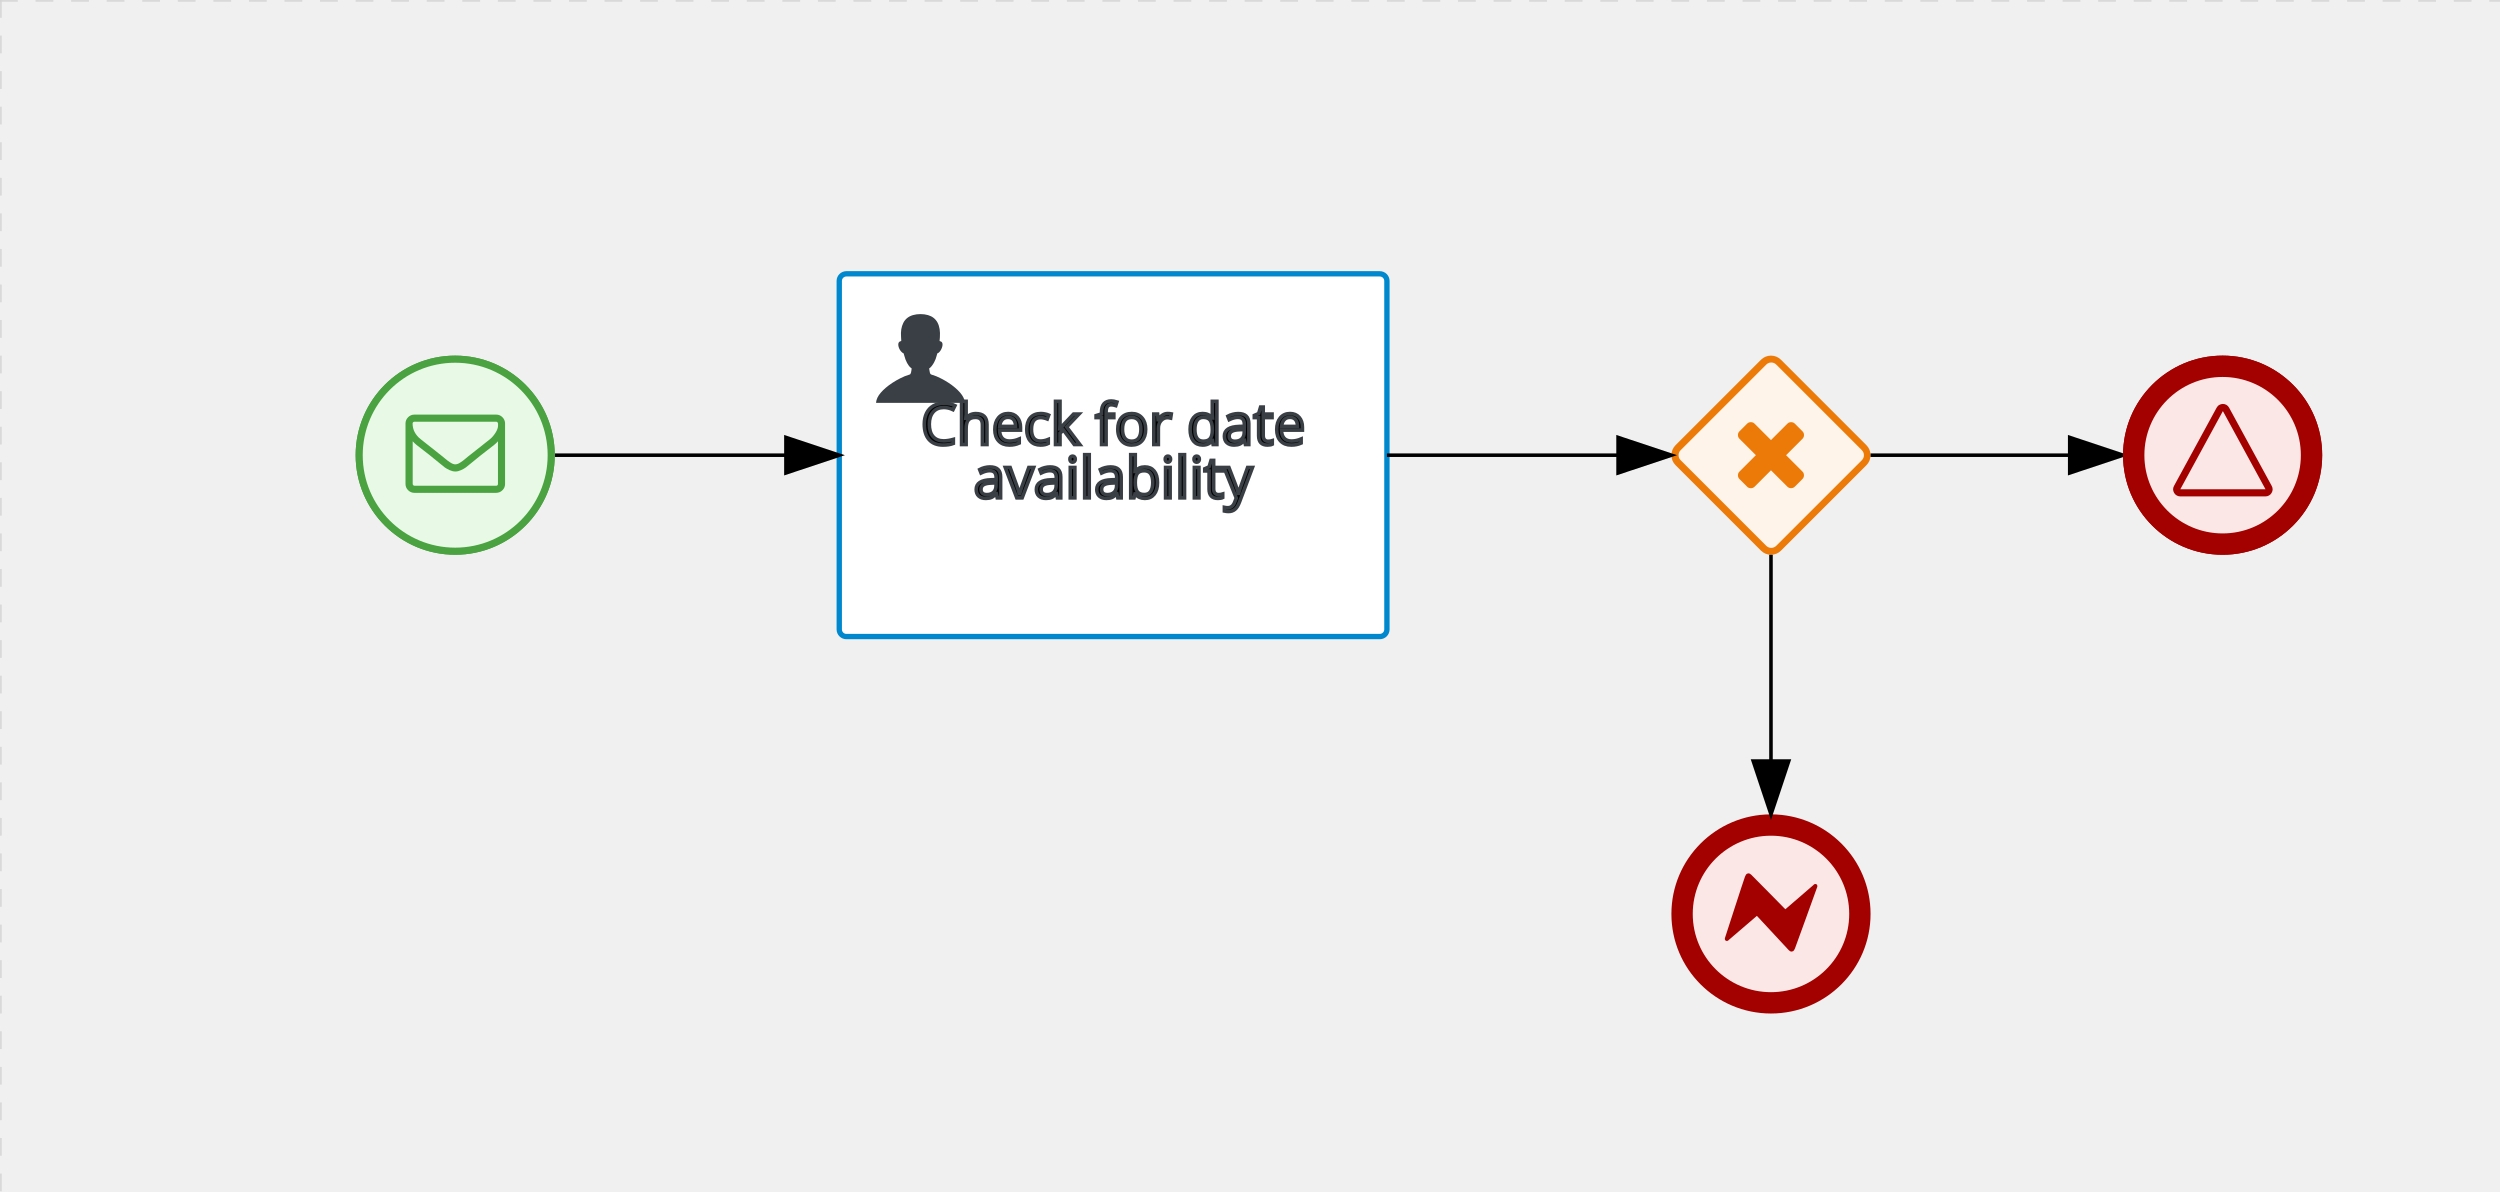
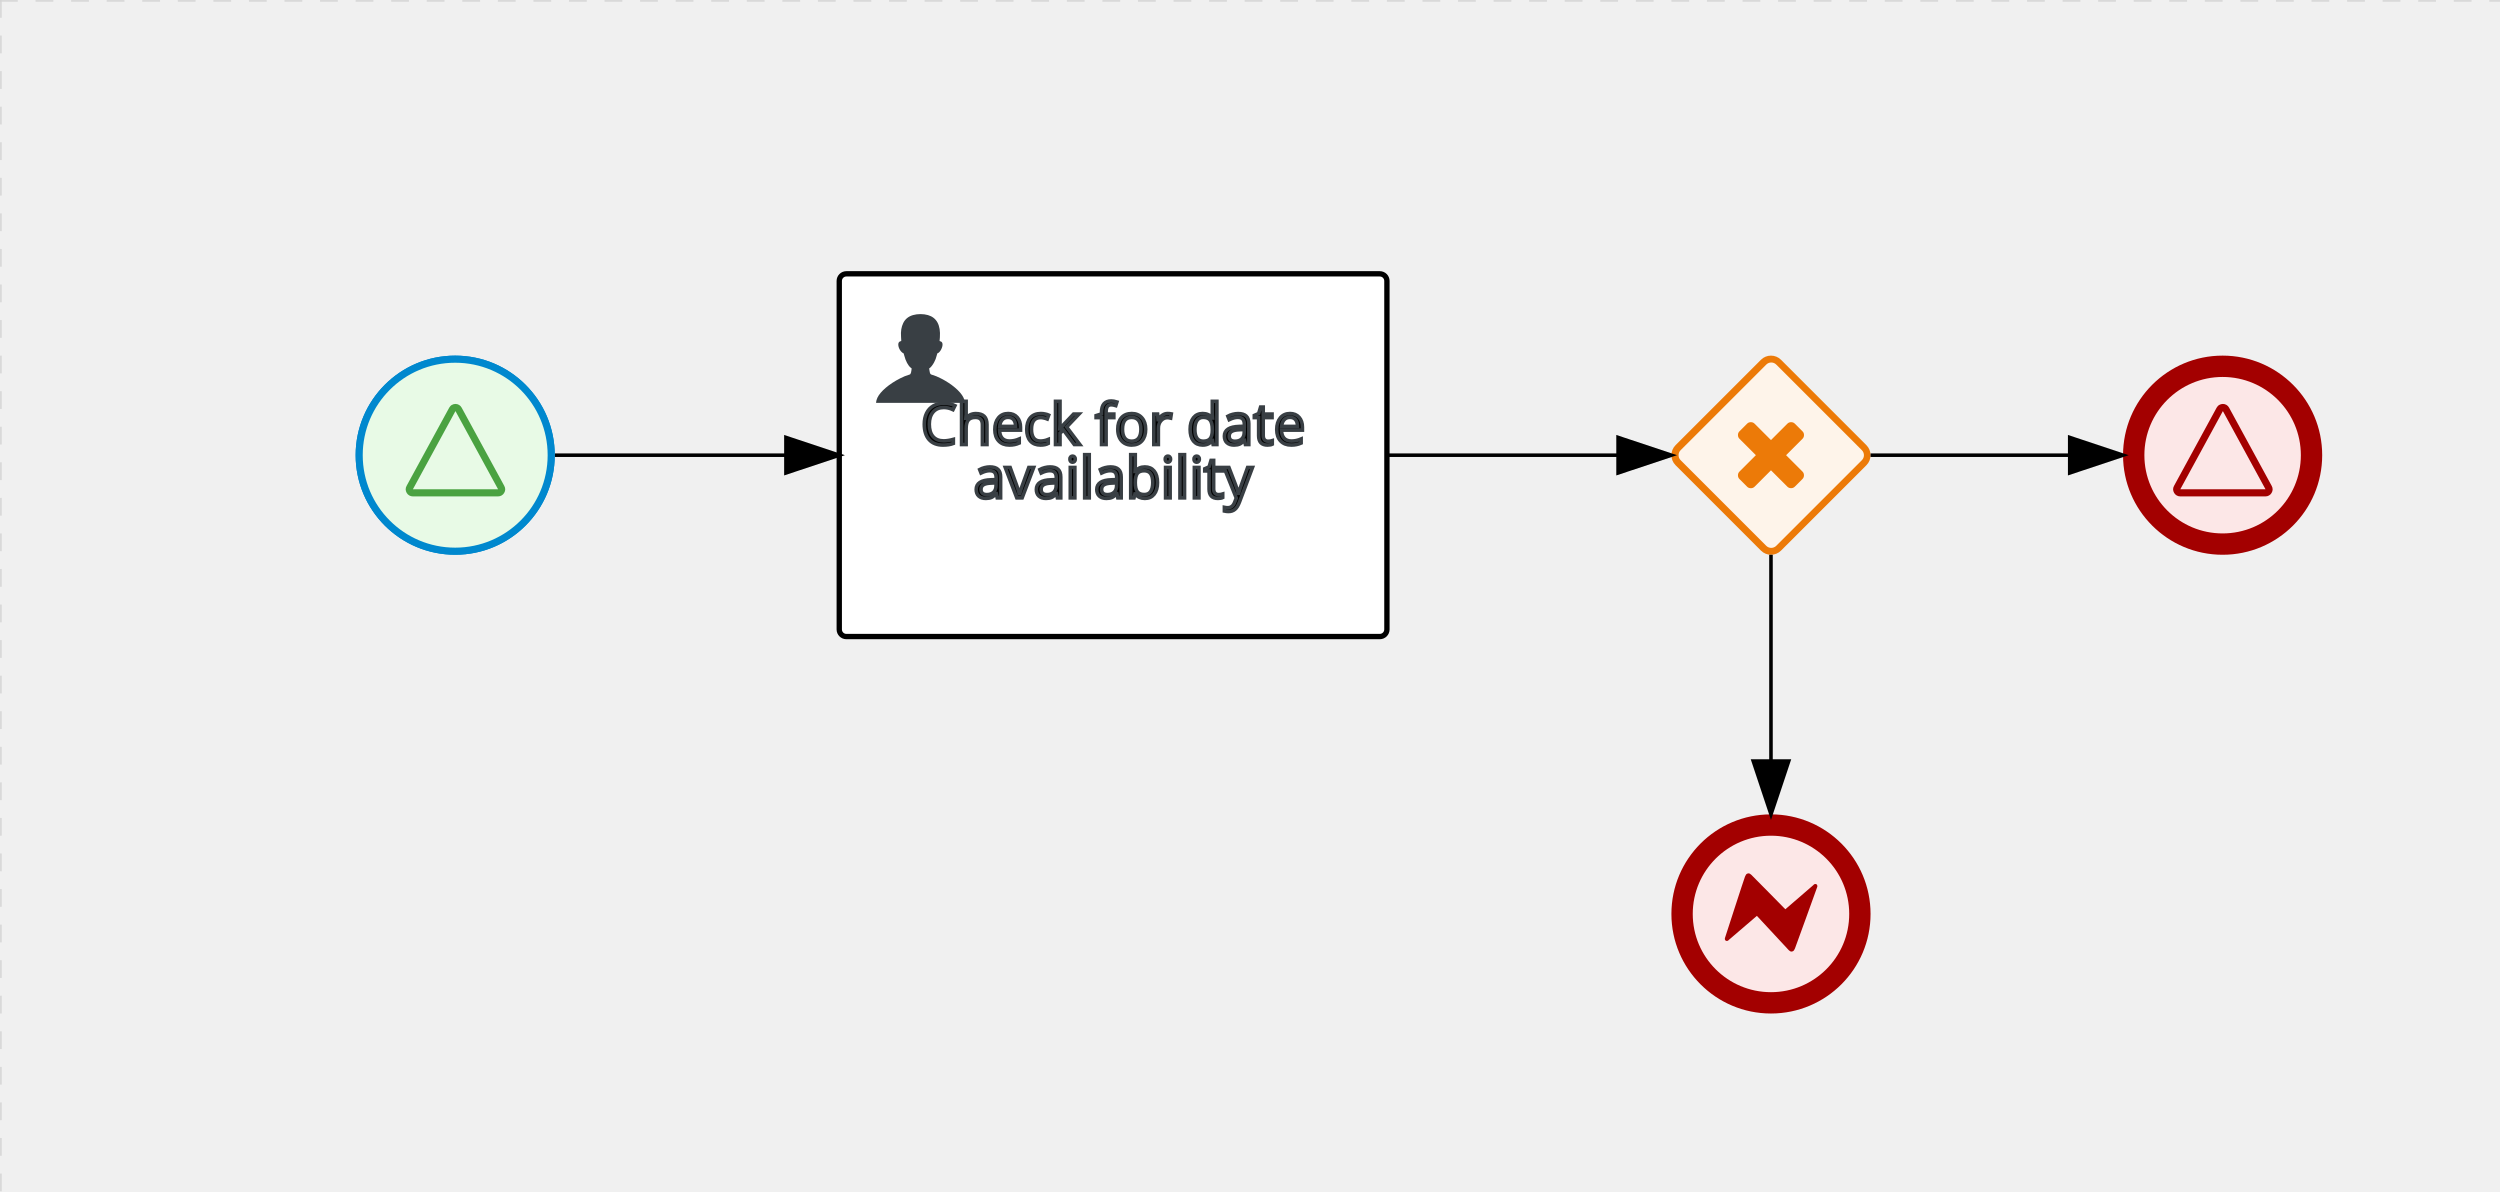
<svg xmlns="http://www.w3.org/2000/svg" version="1.1" width="703" height="335" viewBox="0 0 703 335">
  <defs />
  <g transform="matrix(1,0,0,1,0,0)">
    <g>
      <g>
        <g>
          <path fill="none" stroke="#d3d3d3" paint-order="fill stroke markers" d=" M 0 0 L 1200 0" stroke-miterlimit="10" stroke-opacity="0.8" stroke-dasharray="5" />
        </g>
        <g>
          <path fill="none" stroke="#d3d3d3" paint-order="fill stroke markers" d=" M 0 0 L 0 800" stroke-miterlimit="10" stroke-opacity="0.8" stroke-dasharray="5" />
        </g>
      </g>
      <g id="_AFED87EA-0616-43A9-85E9-662F53A690DA" bpmn2nodeid="_AFED87EA-0616-43A9-85E9-662F53A690DA" transform="matrix(1,0,0,1,470,229)">
        <g>
          <path fill="none" stroke="none" />
        </g>
        <g transform="matrix(0.125,0,0,0.125,0,0)">
          <g transform="matrix(1,0,0,1,0,0)">
            <path fill="#fce7e7" stroke="none" id="_AFED87EA-0616-43A9-85E9-662F53A690DA?shapeType=BACKGROUND" paint-order="stroke fill markers" d=" M 0 0 M 444 224 C 444 263.9 434.2 300.8 414.4 334.5 C 394.7 368.2 368 394.9 334.4 414.5 C 300.8 434.1 263.9 444 224 444 C 184.1 444 147.2 434.2 113.5 414.4 C 79.8 394.7 53.1 368 33.5 334.4 C 13.9 300.8 4 263.9 4 224 C 4 184.1 13.8 147.2 33.6 113.5 C 53.4 79.8 80.1 53.1 113.6 33.5 C 147.1 13.9 184.1 4 224 4 C 263.9 4 300.8 13.8 334.5 33.6 C 368.2 53.4 394.9 80.1 414.5 113.6 C 434.1 147.1 444 184.1 444 224 Z" />
          </g>
          <g>
            <g transform="matrix(1,0,0,1,0,0)">
              <g transform="matrix(1,0,0,1,0,0)">
-                 <path fill="rgb(163,0,0)" stroke="none" id="_AFED87EA-0616-43A9-85E9-662F53A690DA?shapeType=BORDER&amp;renderType=FILL" paint-order="stroke fill markers" d=" M 0 0 M 224 0 C 100.3 0 0 100.3 0 224 C 0 347.7 100.3 448 224 448 C 347.7 448 448 347.7 448 224 C 448 100.3 347.7 0 224 0 Z M 0 0 M 224 400 C 126.8 400 48 321.2 48 224 C 48 126.8 126.8 48 224 48 C 321.2 48 400 126.8 400 224 C 400 321.2 321.2 400 224 400 Z" />
+                 <path fill="#a30000" stroke="none" id="_AFED87EA-0616-43A9-85E9-662F53A690DA?shapeType=BORDER&amp;renderType=FILL" paint-order="stroke fill markers" d=" M 0 0 M 224 0 C 100.3 0 0 100.3 0 224 C 0 347.7 100.3 448 224 448 C 347.7 448 448 347.7 448 224 C 448 100.3 347.7 0 224 0 Z M 0 0 M 224 400 C 126.8 400 48 321.2 48 224 C 48 126.8 126.8 48 224 48 C 321.2 48 400 126.8 400 224 C 400 321.2 321.2 400 224 400 Z" />
              </g>
            </g>
          </g>
          <g>
            <g transform="matrix(1,0,0,1,0,0)">
              <g transform="matrix(1,0,0,1,0,0)">
                <path fill="#a30000" stroke="none" id="_AFED87EA-0616-43A9-85E9-662F53A690DAundefined" paint-order="stroke fill markers" d=" M 0 0 M 173.5 132.7 C 172.8 132.7 172.1 132.8 171.3 133.1 C 168 134.3 167.5 135.9 165.6 139.9 C 164 143.3 120.4 278.3 120.4 278.3 C 120.4 278.3 119.1 282.8 122.9 284.4 C 123.5 284.7 124.1 284.8 124.7 284.8 C 127.5 284.8 129.4 282.2 129.4 282.2 L 192.3 228.3 L 263.9 305.4 C 266 307.4 267.9 308.7 270.1 308.7 C 270.8 308.7 271.5 308.5 272.3 308.3 C 275.6 307.1 276.4 305.1 278 301.5 C 279.5 298.1 328.1 163.1 328.1 163.1 C 328.1 163.1 329.4 158.6 325.7 157 C 325.1 156.7 324.5 156.6 323.8 156.6 C 321 156.6 319.2 159.2 319.2 159.2 L 256.3 213.5 C 256.3 213.5 182.7 138.6 179.8 136 C 177.6 134 175.7 132.7 173.5 132.7 L 173.5 132.7 Z" />
              </g>
            </g>
          </g>
        </g>
        <g transform="matrix(1,0,0,1,0,56)">
          <g />
          <g>
            <path fill="none" stroke="black" id="_AFED87EA-0616-43A9-85E9-662F53A690DAundefined" paint-order="fill stroke markers" d=" M 0 0 L 0 0" stroke-miterlimit="10" stroke-opacity="0.1" stroke-dasharray="" />
          </g>
        </g>
      </g>
      <g id="_7593D578-D3B6-48AF-9CC0-40E2007F2A8F" bpmn2nodeid="_7593D578-D3B6-48AF-9CC0-40E2007F2A8F" transform="matrix(1,0,0,1,470,100)">
        <g>
          <path fill="none" stroke="none" />
        </g>
        <g transform="matrix(0.125,0,0,0.125,0,0)">
          <g transform="matrix(1,0,0,1,0,0)">
            <path fill="#fef4ea" stroke="none" id="_7593D578-D3B6-48AF-9CC0-40E2007F2A8F?shapeType=BACKGROUND" paint-order="stroke fill markers" d=" M 0 0 M 224.4 4.3 C 216.4 4.3 208.4 7.3 202.3 13.4 L 13.5 202.2 C 1.3 214.4 1.3 234.2 13.5 246.4 L 202.2 435.1 C 208.3 441.2 216.4 444.2 224.3 444.2 C 232.2 444.2 240.3 441.2 246.4 435.1 L 435.1 246.4 C 447.3 234.2 447.3 214.4 435.1 202.2 L 246.5 13.4 C 240.4 7.3 232.4 4.3 224.4 4.3 L 224.4 4.3 Z" />
          </g>
          <g>
            <g transform="matrix(1,0,0,1,0,0)">
              <g transform="matrix(1,0,0,1,0,0)">
-                 <path fill="rgb(236,122,8)" stroke="none" id="_7593D578-D3B6-48AF-9CC0-40E2007F2A8F?shapeType=BORDER&amp;renderType=FILL" paint-order="stroke fill markers" d=" M 0 0 M 20.8 212.7 L 213.3 20.2 C 219.6 13.9 229.7 13.9 235.9 20.2 L 428.4 212.7 C 434.7 219 434.7 229.1 428.4 235.3 L 235.9 427.8 C 229.6 434.1 219.5 434.1 213.3 427.8 L 20.8 235.3 C 14.5 229.1 14.5 218.9 20.8 212.7 L 20.8 212.7 Z M 0 0 M 0 224 C 0 232.1 3.1 240.3 9.3 246.5 L 201.5 438.7 C 213.9 451.1 234.1 451.1 246.5 438.7 L 438.7 246.5 C 444.9 240.3 448 232.1 448 224 C 448 215.9 444.9 207.7 438.7 201.5 L 246.5 9.3 C 234.1 -3.1 213.9 -3.1 201.5 9.3 L 9.3 201.5 C 3.1 207.7 0 215.9 0 224 L 0 224 Z" />
+                 <path fill="#ec7a08" stroke="none" id="_7593D578-D3B6-48AF-9CC0-40E2007F2A8F?shapeType=BORDER&amp;renderType=FILL" paint-order="stroke fill markers" d=" M 0 0 M 20.8 212.7 L 213.3 20.2 C 219.6 13.9 229.7 13.9 235.9 20.2 L 428.4 212.7 C 434.7 219 434.7 229.1 428.4 235.3 L 235.9 427.8 C 229.6 434.1 219.5 434.1 213.3 427.8 L 20.8 235.3 C 14.5 229.1 14.5 218.9 20.8 212.7 L 20.8 212.7 Z M 0 0 M 0 224 C 0 232.1 3.1 240.3 9.3 246.5 L 201.5 438.7 C 213.9 451.1 234.1 451.1 246.5 438.7 L 438.7 246.5 C 444.9 240.3 448 232.1 448 224 C 448 215.9 444.9 207.7 438.7 201.5 L 246.5 9.3 C 234.1 -3.1 213.9 -3.1 201.5 9.3 L 9.3 201.5 C 3.1 207.7 0 215.9 0 224 L 0 224 Z" />
              </g>
            </g>
          </g>
          <g>
            <g transform="matrix(1,0,0,1,0,0)">
              <g transform="matrix(1,0,0,1,0,0)">
                <path fill="#ec7a08" stroke="none" id="_7593D578-D3B6-48AF-9CC0-40E2007F2A8Fundefined" paint-order="stroke fill markers" d=" M 0 0 M 298.2 269.2 C 298.2 272.6 297.1 275.3 294.7 277.7 L 277.7 294.7 C 275.3 297.1 272.6 298.2 269.2 298.2 C 265.8 298.2 263.1 297.1 260.7 294.7 L 224 258 L 187.2 294.8 C 184.8 297.2 182.1 298.3 178.7 298.3 C 175.3 298.3 172.6 297.2 170.2 294.8 L 153.2 277.8 C 150.8 275.4 149.7 272.7 149.7 269.3 C 149.7 265.9 150.8 263.2 153.2 260.8 L 190 224 L 153.2 187.2 C 150.8 184.8 149.7 182 149.7 178.7 C 149.7 175.3 150.8 172.5 153.2 170.2 L 170.2 153.2 C 172.6 150.8 175.3 149.7 178.7 149.7 C 182.1 149.7 184.8 150.8 187.2 153.2 L 224 190 L 260.8 153.2 C 263.2 150.8 265.9 149.7 269.3 149.7 C 272.7 149.7 275.4 150.8 277.8 153.2 L 294.8 170.2 C 297.2 172.5 298.3 175.3 298.3 178.7 C 298.3 182 297.2 184.8 294.8 187.2 L 258 224 L 294.8 260.8 C 297.1 263.1 298.2 265.9 298.2 269.2 Z" />
              </g>
            </g>
          </g>
        </g>
        <g transform="matrix(1,0,0,1,0,28)">
          <g />
          <g>
            <path fill="none" stroke="black" id="_7593D578-D3B6-48AF-9CC0-40E2007F2A8Fundefined" paint-order="fill stroke markers" d=" M 0 0 L 0 0" stroke-miterlimit="10" stroke-opacity="0.1" stroke-dasharray="" />
          </g>
        </g>
      </g>
      <g id="_454F977D-0460-44CA-BF77-52CF413913BE" bpmn2nodeid="_454F977D-0460-44CA-BF77-52CF413913BE" transform="matrix(1,0,0,1,236,77)">
        <g>
          <path fill="none" stroke="none" />
        </g>
        <g transform="matrix(1,0,0,1,0,0)">
          <path fill="#ffffff" stroke="none" id="_454F977D-0460-44CA-BF77-52CF413913BE?shapeType=BACKGROUND" paint-order="stroke fill markers" d=" M 2 0 L 152 0 L 152 0 A 2 2 0 0 1 154 2 L 154 100 L 154 100 A 2 2 0 0 1 152 102 L 2 102 L 2 102 A 2 2 0 0 1 0 100 L 0 2 L 0 2 A 2 2 0 0 1 2 0 Z" />
        </g>
        <g transform="matrix(1,0,0,1,0,0)">
-           <path fill="none" stroke="rgb(0,136,206)" id="_454F977D-0460-44CA-BF77-52CF413913BE?shapeType=BORDER&amp;renderType=STROKE" paint-order="fill stroke markers" d=" M 2 0 L 152 0 L 152 0 A 2 2 0 0 1 154 2 L 154 100 L 154 100 A 2 2 0 0 1 152 102 L 2 102 L 2 102 A 2 2 0 0 1 0 100 L 0 2 L 0 2 A 2 2 0 0 1 2 0 Z" stroke-miterlimit="10" stroke-width="1.5" stroke-dasharray="" />
+           <path fill="none" stroke="#000000" id="_454F977D-0460-44CA-BF77-52CF413913BE?shapeType=BORDER&amp;renderType=STROKE" paint-order="fill stroke markers" d=" M 2 0 L 152 0 L 152 0 A 2 2 0 0 1 154 2 L 154 100 L 154 100 A 2 2 0 0 1 152 102 L 2 102 L 2 102 A 2 2 0 0 1 0 100 L 0 2 L 0 2 A 2 2 0 0 1 2 0 Z" stroke-miterlimit="10" stroke-width="1.5" stroke-dasharray="" />
        </g>
        <g>
          <g transform="matrix(0.06,0,0,0.06,9.4,9.4)">
            <g transform="matrix(1,0,0,1,0,0)">
              <path fill="#393f44" stroke="none" id="_454F977D-0460-44CA-BF77-52CF413913BEundefined" paint-order="stroke fill markers" d=" M 0 0 M 16 445.21 C 16 440.869 18.784 431.129 22.001 424.217 C 35.768 394.64 77.283 359.28 129 333.084 C 144.516 325.224 157.347 319.964 167.807 317.174 C 171.932 316.074 175.729 314.414 176.525 313.363 C 178.894 310.234 180.914 302.908 181.727 294.5 L 182.5 286.5 L 178.507 283.455 C 166.303 274.146 154.284 251.678 148.04 226.5 C 145.611 216.707 145.056 215.462 142.984 215.158 C 141.703 214.97 138.083 212.243 134.939 209.099 C 123.233 197.393 116.891 177.376 121.44 166.49 C 123.002 162.751 128.155 159.01 131.75 159.004 C 134.448 159 134.471 158.603 132.914 138.788 C 130.927 113.496 134.279 92.265 143.132 74.076 C 152.232 55.38 167.569 42.882 189.049 36.66 C 210.203 30.532 237.797 30.532 258.951 36.66 C 300.042 48.563 318.958 83.806 314.955 141 C 314.32 150.075 313.624 157.788 313.409 158.14 C 313.194 158.493 314.575 159.073 316.479 159.43 C 328.929 161.766 330.986 177.018 321.496 196.621 C 316.903 206.109 309.357 214.508 304.817 215.185 C 303.023 215.453 302.293 217.146 299.943 226.5 C 296.659 239.567 294.474 245.305 287.948 257.995 C 282.491 268.606 273.035 281.109 268.108 284.229 L 264.871 286.278 L 265.518 292.889 C 266.345 301.33 268.639 309.871 270.877 312.837 C 272.067 314.415 275.002 315.79 280.063 317.139 C 291.069 320.075 303.617 325.274 321 334.102 C 369.815 358.891 410.848 393.758 425.032 422.5 C 429.07 430.682 432 440.232 432 445.21 L 432 448 L 224 448 L 16 448 L 16 445.21 Z" />
            </g>
          </g>
        </g>
        <g transform="matrix(1,0,0,1,5.4,13.68)">
          <g transform="matrix(0.04,0,0,0.04,63.36,69.12)">
            <g transform="matrix(1,0,0,1,0,0)">
              <path fill="none" stroke="none" />
            </g>
          </g>
        </g>
        <g transform="matrix(1,0,0,1,0,36)">
          <g>
            <text fill="#000000" stroke="none" font-family="Open Sans" font-size="12pt" font-style="normal" font-weight="normal" text-decoration="normal" x="77" y="12" text-anchor="middle" dominant-baseline="alphabetic">     Check for date      </text>
            <text fill="#000000" stroke="none" font-family="Open Sans" font-size="12pt" font-style="normal" font-weight="normal" text-decoration="normal" x="77" y="27" text-anchor="middle" dominant-baseline="alphabetic" id="_454F977D-0460-44CA-BF77-52CF413913BEundefined">         availability          </text>
            <path fill="none" stroke="none" />
            <text fill="none" stroke="#393f44" font-family="Open Sans" font-size="12pt" font-style="normal" font-weight="normal" text-decoration="normal" x="77" y="12" text-anchor="middle" dominant-baseline="alphabetic" stroke-miterlimit="10" stroke-dasharray="">     Check for date      </text>
            <path fill="none" stroke="none" />
            <text fill="none" stroke="#393f44" font-family="Open Sans" font-size="12pt" font-style="normal" font-weight="normal" text-decoration="normal" x="77" y="27" text-anchor="middle" dominant-baseline="alphabetic" stroke-miterlimit="10" stroke-dasharray="">         availability          </text>
          </g>
          <g>
            <path fill="none" stroke="black" id="_454F977D-0460-44CA-BF77-52CF413913BEundefined" paint-order="fill stroke markers" d=" M 0 0 L 0 0" stroke-miterlimit="10" stroke-opacity="0.1" stroke-dasharray="" />
          </g>
        </g>
      </g>
+       <g id="_640F3F03-0167-4515-AC25-5BDD6B33E695" bpmn2nodeid="_640F3F03-0167-4515-AC25-5BDD6B33E695" transform="matrix(1,0,0,1,597,100)">
+         <g>
+           <path fill="none" stroke="none" />
+         </g>
+         <g transform="matrix(0.125,0,0,0.125,0,0)">
+           <g transform="matrix(1,0,0,1,0,0)">
+             <path fill="#fce7e7" stroke="none" id="_640F3F03-0167-4515-AC25-5BDD6B33E695?shapeType=BACKGROUND" paint-order="stroke fill markers" d=" M 0 0 M 444 224 C 444 263.9 434.2 300.8 414.4 334.5 C 394.7 368.2 368 394.9 334.4 414.5 C 300.8 434.1 263.9 444 224 444 C 184.1 444 147.2 434.2 113.5 414.4 C 79.8 394.7 53.1 368 33.5 334.4 C 13.9 300.8 4 263.9 4 224 C 4 184.1 13.8 147.2 33.6 113.5 C 53.4 79.8 80.1 53.1 113.6 33.5 C 147.1 13.9 184.1 4 224 4 C 263.9 4 300.8 13.8 334.5 33.6 C 368.2 53.4 394.9 80.1 414.5 113.6 C 434.1 147.1 444 184.1 444 224 Z" />
+           </g>
+           <g>
+             <g transform="matrix(1,0,0,1,0,0)">
+               <g transform="matrix(1,0,0,1,0,0)">
+                 <path fill="#a30000" stroke="none" id="_640F3F03-0167-4515-AC25-5BDD6B33E695?shapeType=BORDER&amp;renderType=FILL" paint-order="stroke fill markers" d=" M 0 0 M 224 0 C 100.3 0 0 100.3 0 224 C 0 347.7 100.3 448 224 448 C 347.7 448 448 347.7 448 224 C 448 100.3 347.7 0 224 0 Z M 0 0 M 224 400 C 126.8 400 48 321.2 48 224 C 48 126.8 126.8 48 224 48 C 321.2 48 400 126.8 400 224 C 400 321.2 321.2 400 224 400 Z" />
+               </g>
+             </g>
+           </g>
+           <g>
+             <g transform="matrix(1,0,0,1,0,0)">
+               <g transform="matrix(1,0,0,1,0,0)">
+                 <path fill="#a30000" stroke="none" id="_640F3F03-0167-4515-AC25-5BDD6B33E695undefined" paint-order="stroke fill markers" d=" M 0 0 M 224.6 124.8 L 320.5 300.7 L 128.8 300.7 L 224.6 124.8 M 224.6 108.7 C 221.7 108.7 219 109.5 216.5 110.9 C 214 112.3 212.1 114.5 210.6 117 L 114.7 293 C 111.8 298.2 111.9 303.5 114.9 308.8 C 116.3 311.2 118.2 313.2 120.7 314.6 C 123.1 316 125.8 316.7 128.7 316.7 L 320.5 316.7 C 323.4 316.7 325.9 316 328.4 314.6 C 330.9 313.2 332.8 311.3 334.2 308.8 C 337.3 303.6 337.3 298.3 334.4 293 L 238.5 117 C 237.1 114.4 235.2 112.4 232.7 110.9 C 230.2 109.4 227.5 108.7 224.6 108.7 L 224.6 108.7 Z" />
+               </g>
+             </g>
+           </g>
+         </g>
+         <g transform="matrix(1,0,0,1,0,56)">
+           <g />
+           <g>
+             <path fill="none" stroke="black" id="_640F3F03-0167-4515-AC25-5BDD6B33E695undefined" paint-order="fill stroke markers" d=" M 0 0 L 0 0" stroke-miterlimit="10" stroke-opacity="0.1" stroke-dasharray="" />
+           </g>
+         </g>
+       </g>
      <g id="_6A583EA1-C2C8-47FE-ADCF-71335ABC8258" bpmn2nodeid="_6A583EA1-C2C8-47FE-ADCF-71335ABC8258">
        <g>
          <path fill="none" stroke="#000000" paint-order="fill stroke markers" d=" M 156 128 L 221 128" stroke-miterlimit="10" stroke-dasharray="" />
        </g>
        <g transform="matrix(1,0,0,1,156,128)" />
        <g transform="matrix(6.123233995736766e-17,1,-1,6.123233995736766e-17,236,123)">
          <path fill="#000000" stroke="#000000" paint-order="fill stroke markers" d=" M 10 15 L 0 15 L 5 0 Z" stroke-miterlimit="10" stroke-dasharray="" />
        </g>
      </g>
      <g id="_27845797-F0CE-4383-8BBC-068F69A83EA1" bpmn2nodeid="_27845797-F0CE-4383-8BBC-068F69A83EA1">
        <g>
          <path fill="none" stroke="#000000" paint-order="fill stroke markers" d=" M 390 128 L 455 128" stroke-miterlimit="10" stroke-dasharray="" />
        </g>
        <g transform="matrix(1,0,0,1,390,128)" />
        <g transform="matrix(6.123233995736766e-17,1,-1,6.123233995736766e-17,470,123)">
          <path fill="#000000" stroke="#000000" paint-order="fill stroke markers" d=" M 10 15 L 0 15 L 5 0 Z" stroke-miterlimit="10" stroke-dasharray="" />
        </g>
      </g>
+       <g id="_C1B1AA68-A2D3-4BF1-94DE-0461018339C7" bpmn2nodeid="_C1B1AA68-A2D3-4BF1-94DE-0461018339C7">
+         <g>
+           <path fill="none" stroke="#000000" paint-order="fill stroke markers" d=" M 526 128 L 582 128" stroke-miterlimit="10" stroke-dasharray="" />
+         </g>
+         <g transform="matrix(1,0,0,1,526,128)" />
+         <g transform="matrix(6.123233995736766e-17,1,-1,6.123233995736766e-17,597,123)">
+           <path fill="#000000" stroke="#000000" paint-order="fill stroke markers" d=" M 10 15 L 0 15 L 5 0 Z" stroke-miterlimit="10" stroke-dasharray="" />
+         </g>
+       </g>
      <g id="_F9B9B93C-EAA4-45F4-8238-80BE7FBA2722" bpmn2nodeid="_F9B9B93C-EAA4-45F4-8238-80BE7FBA2722">
        <g>
-           <path fill="none" stroke="rgb(0,0,0)" paint-order="fill stroke markers" d=" M 498 156 L 498 214" stroke-miterlimit="10" stroke-dasharray="" />
+           <path fill="none" stroke="#000000" paint-order="fill stroke markers" d=" M 498 156 L 498 214" stroke-miterlimit="10" stroke-dasharray="" />
        </g>
        <g transform="matrix(1,0,0,1,498,156)" />
        <g transform="matrix(-1,1.2246467991473532e-16,-1.2246467991473532e-16,-1,503,229)">
-           <path fill="rgb(0,0,0)" stroke="rgb(0,0,0)" paint-order="fill stroke markers" d=" M 10 15 L 0 15 L 5 0 Z" stroke-miterlimit="10" stroke-dasharray="" />
-         </g>
-       </g>
+           <path fill="#000000" stroke="#000000" paint-order="fill stroke markers" d=" M 10 15 L 0 15 L 5 0 Z" stroke-miterlimit="10" stroke-dasharray="" />
+         </g>
+       </g>
+       <g transform="matrix(1,0,0,1,470,229)" />
      <g transform="matrix(1,0,0,1,470,100)" />
-       <g id="_C1B1AA68-A2D3-4BF1-94DE-0461018339C7" bpmn2nodeid="_C1B1AA68-A2D3-4BF1-94DE-0461018339C7">
-         <g>
-           <path fill="none" stroke="rgb(0,0,0)" paint-order="fill stroke markers" d=" M 526 128 L 582 128" stroke-miterlimit="10" stroke-dasharray="" />
-         </g>
-         <g transform="matrix(1,0,0,1,526,128)" />
-         <g transform="matrix(6.123233995736766e-17,1,-1,6.123233995736766e-17,597,123)">
-           <path fill="rgb(0,0,0)" stroke="rgb(0,0,0)" paint-order="fill stroke markers" d=" M 10 15 L 0 15 L 5 0 Z" stroke-miterlimit="10" stroke-dasharray="" />
-         </g>
-       </g>
-       <g id="_640F3F03-0167-4515-AC25-5BDD6B33E695" bpmn2nodeid="_640F3F03-0167-4515-AC25-5BDD6B33E695" transform="matrix(1,0,0,1,597,100)">
-         <g>
-           <path fill="none" stroke="none" />
-         </g>
-         <g transform="matrix(0.125,0,0,0.125,0,0)">
-           <g transform="matrix(1,0,0,1,0,0)">
-             <path fill="#fce7e7" stroke="none" id="_640F3F03-0167-4515-AC25-5BDD6B33E695?shapeType=BACKGROUND" paint-order="stroke fill markers" d=" M 0 0 M 444 224 C 444 263.9 434.2 300.8 414.4 334.5 C 394.7 368.2 368 394.9 334.4 414.5 C 300.8 434.1 263.9 444 224 444 C 184.1 444 147.2 434.2 113.5 414.4 C 79.8 394.7 53.1 368 33.5 334.4 C 13.9 300.8 4 263.9 4 224 C 4 184.1 13.8 147.2 33.6 113.5 C 53.4 79.8 80.1 53.1 113.6 33.5 C 147.1 13.9 184.1 4 224 4 C 263.9 4 300.8 13.8 334.5 33.6 C 368.2 53.4 394.9 80.1 414.5 113.6 C 434.1 147.1 444 184.1 444 224 Z" />
-           </g>
-           <g>
-             <g transform="matrix(1,0,0,1,0,0)">
-               <g transform="matrix(1,0,0,1,0,0)">
-                 <path fill="rgb(163,0,0)" stroke="none" id="_640F3F03-0167-4515-AC25-5BDD6B33E695?shapeType=BORDER&amp;renderType=FILL" paint-order="stroke fill markers" d=" M 0 0 M 224 0 C 100.3 0 0 100.3 0 224 C 0 347.7 100.3 448 224 448 C 347.7 448 448 347.7 448 224 C 448 100.3 347.7 0 224 0 Z M 0 0 M 224 400 C 126.8 400 48 321.2 48 224 C 48 126.8 126.8 48 224 48 C 321.2 48 400 126.8 400 224 C 400 321.2 321.2 400 224 400 Z" />
-               </g>
-             </g>
-           </g>
-           <g>
-             <g transform="matrix(1,0,0,1,0,0)">
-               <g transform="matrix(1,0,0,1,0,0)">
-                 <path fill="#a30000" stroke="none" id="_640F3F03-0167-4515-AC25-5BDD6B33E695undefined" paint-order="stroke fill markers" d=" M 0 0 M 224.6 124.8 L 320.5 300.7 L 128.8 300.7 L 224.6 124.8 M 224.6 108.7 C 221.7 108.7 219 109.5 216.5 110.9 C 214 112.3 212.1 114.5 210.6 117 L 114.7 293 C 111.8 298.2 111.9 303.5 114.9 308.8 C 116.3 311.2 118.2 313.2 120.7 314.6 C 123.1 316 125.8 316.7 128.7 316.7 L 320.5 316.7 C 323.4 316.7 325.9 316 328.4 314.6 C 330.9 313.2 332.8 311.3 334.2 308.8 C 337.3 303.6 337.3 298.3 334.4 293 L 238.5 117 C 237.1 114.4 235.2 112.4 232.7 110.9 C 230.2 109.4 227.5 108.7 224.6 108.7 L 224.6 108.7 Z" />
-               </g>
-             </g>
-           </g>
-         </g>
-         <g transform="matrix(1,0,0,1,0,56)">
-           <g />
-           <g>
-             <path fill="none" stroke="black" id="_640F3F03-0167-4515-AC25-5BDD6B33E695undefined" paint-order="fill stroke markers" d=" M 0 0 L 0 0" stroke-miterlimit="10" stroke-opacity="0.1" stroke-dasharray="" />
-           </g>
-         </g>
-       </g>
-       <g id="_640F3F03-0167-4515-AC25-5BDD6B33E695" bpmn2nodeid="_640F3F03-0167-4515-AC25-5BDD6B33E695" transform="matrix(1,0,0,1,597,100)">
-         <g>
-           <path fill="none" stroke="none" />
-         </g>
-         <g transform="matrix(0.125,0,0,0.125,0,0)">
-           <g transform="matrix(1,0,0,1,0,0)">
-             <path fill="#fce7e7" stroke="none" id="_640F3F03-0167-4515-AC25-5BDD6B33E695?shapeType=BACKGROUND" paint-order="stroke fill markers" d=" M 0 0 M 444 224 C 444 263.9 434.2 300.8 414.4 334.5 C 394.7 368.2 368 394.9 334.4 414.5 C 300.8 434.1 263.9 444 224 444 C 184.1 444 147.2 434.2 113.5 414.4 C 79.8 394.7 53.1 368 33.5 334.4 C 13.9 300.8 4 263.9 4 224 C 4 184.1 13.8 147.2 33.6 113.5 C 53.4 79.8 80.1 53.1 113.6 33.5 C 147.1 13.9 184.1 4 224 4 C 263.9 4 300.8 13.8 334.5 33.6 C 368.2 53.4 394.9 80.1 414.5 113.6 C 434.1 147.1 444 184.1 444 224 Z" />
-           </g>
-           <g>
-             <g transform="matrix(1,0,0,1,0,0)">
-               <g transform="matrix(1,0,0,1,0,0)">
-                 <path fill="rgb(163,0,0)" stroke="none" id="_640F3F03-0167-4515-AC25-5BDD6B33E695?shapeType=BORDER&amp;renderType=FILL" paint-order="stroke fill markers" d=" M 0 0 M 224 0 C 100.3 0 0 100.3 0 224 C 0 347.7 100.3 448 224 448 C 347.7 448 448 347.7 448 224 C 448 100.3 347.7 0 224 0 Z M 0 0 M 224 400 C 126.8 400 48 321.2 48 224 C 48 126.8 126.8 48 224 48 C 321.2 48 400 126.8 400 224 C 400 321.2 321.2 400 224 400 Z" />
-               </g>
-             </g>
-           </g>
-           <g>
-             <g transform="matrix(1,0,0,1,0,0)">
-               <g transform="matrix(1,0,0,1,0,0)">
-                 <path fill="#a30000" stroke="none" id="_640F3F03-0167-4515-AC25-5BDD6B33E695undefined" paint-order="stroke fill markers" d=" M 0 0 M 224.6 124.8 L 320.5 300.7 L 128.8 300.7 L 224.6 124.8 M 224.6 108.7 C 221.7 108.7 219 109.5 216.5 110.9 C 214 112.3 212.1 114.5 210.6 117 L 114.7 293 C 111.8 298.2 111.9 303.5 114.9 308.8 C 116.3 311.2 118.2 313.2 120.7 314.6 C 123.1 316 125.8 316.7 128.7 316.7 L 320.5 316.7 C 323.4 316.7 325.9 316 328.4 314.6 C 330.9 313.2 332.8 311.3 334.2 308.8 C 337.3 303.6 337.3 298.3 334.4 293 L 238.5 117 C 237.1 114.4 235.2 112.4 232.7 110.9 C 230.2 109.4 227.5 108.7 224.6 108.7 L 224.6 108.7 Z" />
-               </g>
-             </g>
-           </g>
-         </g>
-         <g transform="matrix(1,0,0,1,0,56)">
-           <g />
-           <g>
-             <path fill="none" stroke="black" id="_640F3F03-0167-4515-AC25-5BDD6B33E695undefined" paint-order="fill stroke markers" d=" M 0 0 L 0 0" stroke-miterlimit="10" stroke-opacity="0.1" stroke-dasharray="" />
-           </g>
-         </g>
-       </g>
+       <g transform="matrix(1,0,0,1,236,77)" />
      <g transform="matrix(1,0,0,1,597,100)" />
-       <g transform="matrix(1,0,0,1,470,229)" />
      <g id="_19658B91-3D49-437A-BD69-51DC96883042" bpmn2nodeid="_19658B91-3D49-437A-BD69-51DC96883042" transform="matrix(1,0,0,1,100,100)">
        <g>
          <path fill="none" stroke="none" />
        </g>
        <g transform="matrix(0.125,0,0,0.125,0,0)">
          <g transform="matrix(1,0,0,1,0,0)">
            <path fill="#e8fae6" stroke="none" id="_19658B91-3D49-437A-BD69-51DC96883042?shapeType=BACKGROUND" paint-order="stroke fill markers" d=" M 0 0 M 444 224 C 444 263.9 434.2 300.8 414.4 334.5 C 394.7 368.2 368 394.9 334.4 414.5 C 300.8 434.1 263.9 444 224 444 C 184.1 444 147.2 434.2 113.5 414.4 C 79.8 394.7 53.1 368 33.5 334.4 C 13.9 300.8 4 263.9 4 224 C 4 184.1 13.8 147.2 33.6 113.5 C 53.4 79.8 80.1 53.1 113.6 33.5 C 147.1 13.9 184.1 4 224 4 C 263.9 4 300.8 13.8 334.5 33.6 C 368.2 53.4 394.9 80.1 414.5 113.6 C 434.1 147.1 444 184.1 444 224 Z" />
          </g>
          <g>
            <g transform="matrix(1,0,0,1,0,0)">
              <g transform="matrix(1,0,0,1,0,0)">
-                 <path fill="rgb(74,162,65)" stroke="none" id="_19658B91-3D49-437A-BD69-51DC96883042?shapeType=BORDER&amp;renderType=FILL" paint-order="stroke fill markers" d=" M 0 0 M 224 0 C 100.3 0 0 100.3 0 224 C 0 347.7 100.3 448 224 448 C 347.7 448 448 347.7 448 224 C 448 100.3 347.7 0 224 0 Z M 0 0 M 224 432 C 109.1 432 16 338.9 16 224 C 16 109.1 109.1 16 224 16 C 338.9 16 432 109.1 432 224 C 432 338.9 338.9 432 224 432 Z" />
-               </g>
-             </g>
-           </g>
-           <g>
-             <g transform="matrix(1,0,0,1,0,0)">
-               <g transform="matrix(1,0,0,1,0,0)">
-                 <path fill="#4aa241" stroke="none" id="_19658B91-3D49-437A-BD69-51DC96883042undefined" paint-order="stroke fill markers" d=" M 0 0 M 320.2 288.7 L 320.2 192.7 C 317.6 195.7 314.7 198.5 311.6 200.9 C 289.2 218.1 271.5 232.1 258.4 243.1 C 254.2 246.7 250.7 249.5 248 251.5 C 245.3 253.5 241.8 255.5 237.2 257.6 C 232.6 259.7 228.4 260.7 224.4 260.7 L 224.2 260.7 C 220.2 260.7 216 259.7 211.4 257.6 C 206.8 255.5 203.2 253.5 200.6 251.5 C 197.9 249.5 194.5 246.7 190.2 243.1 C 177.1 232.1 159.3 218 137 200.9 C 133.9 198.4 131.1 195.7 128.4 192.7 L 128.4 288.7 C 128.4 289.8 128.8 290.7 129.6 291.5 C 130.4 292.3 131.4 292.7 132.4 292.7 L 316.4 292.7 C 317.5 292.7 318.4 292.3 319.2 291.5 C 319.9 290.7 320.2 289.8 320.2 288.7 Z M 0 0 M 320.2 152.7 C 320.2 151.6 319.8 150.7 319 149.9 C 318.2 149.1 317.3 148.7 316.2 148.7 L 316.2 148.7 L 132.2 148.7 C 131.1 148.7 130.2 149.1 129.4 149.9 C 128.6 150.7 128.2 151.6 128.2 152.7 C 128.2 166.7 134.3 178.5 146.6 188.2 C 162.7 200.9 179.4 214.1 196.7 227.8 C 197.2 228.2 198.6 229.5 201.1 231.5 C 203.6 233.6 205.5 235.1 206.9 236.2 C 208.3 237.3 210.1 238.6 212.5 240.1 C 214.9 241.6 216.9 242.8 218.8 243.5 C 220.7 244.3 222.5 244.6 224.2 244.6 L 224.4 244.6 C 226 244.6 227.8 244.2 229.8 243.5 C 231.8 242.8 233.8 241.6 236.1 240.1 C 238.4 238.6 240.3 237.2 241.7 236.2 C 243.1 235.1 245.1 233.6 247.5 231.5 C 249.9 229.4 251.4 228.3 251.9 227.8 C 269.3 214 285.9 200.9 302 188.2 C 306.5 184.6 310.7 179.8 314.6 173.7 C 318.5 167.7 320.4 162.2 320.4 157.3 L 320.4 154.2 L 320.4 152.7 Z M 0 0 M 336.2 152.7 L 336.2 288.7 C 336.2 294.2 334.3 298.9 330.3 302.8 C 326.4 306.7 321.7 308.7 316.2 308.7 L 132.2 308.7 C 126.7 308.7 122 306.7 118.1 302.8 C 114.2 298.9 112.2 294.2 112.2 288.7 L 112.2 152.7 C 112.2 147.2 114.2 142.5 118.1 138.6 C 122 134.7 126.7 132.7 132.2 132.7 L 316.2 132.7 C 321.7 132.7 326.4 134.6 330.3 138.6 C 334.2 142.6 336.2 147.2 336.2 152.7 Z" />
+                 <path fill="rgb(0,136,206)" stroke="none" id="_19658B91-3D49-437A-BD69-51DC96883042?shapeType=BORDER&amp;renderType=FILL" paint-order="stroke fill markers" d=" M 0 0 M 224 0 C 100.3 0 0 100.3 0 224 C 0 347.7 100.3 448 224 448 C 347.7 448 448 347.7 448 224 C 448 100.3 347.7 0 224 0 Z M 0 0 M 224 432 C 109.1 432 16 338.9 16 224 C 16 109.1 109.1 16 224 16 C 338.9 16 432 109.1 432 224 C 432 338.9 338.9 432 224 432 Z" />
+               </g>
+             </g>
+           </g>
+           <g>
+             <g transform="matrix(1,0,0,1,0,0)">
+               <g transform="matrix(1,0,0,1,0,0)">
+                 <path fill="#4aa241" stroke="none" id="_19658B91-3D49-437A-BD69-51DC96883042undefined" paint-order="stroke fill markers" d=" M 0 0 M 224.6 124.8 L 320.5 300.7 L 128.8 300.7 L 224.6 124.8 M 224.6 108.7 C 221.7 108.7 219 109.5 216.5 110.9 C 214 112.3 212.1 114.5 210.6 117 L 114.7 293 C 111.8 298.2 111.9 303.5 114.9 308.8 C 116.3 311.2 118.2 313.2 120.7 314.6 C 123.1 316 125.8 316.7 128.7 316.7 L 320.5 316.7 C 323.4 316.7 325.9 316 328.4 314.6 C 330.9 313.2 332.8 311.3 334.2 308.8 C 337.3 303.6 337.3 298.3 334.4 293 L 238.5 117 C 237.1 114.4 235.2 112.4 232.7 110.9 C 230.2 109.4 227.5 108.7 224.6 108.7 L 224.6 108.7 Z" />
              </g>
            </g>
          </g>
        </g>
        <g transform="matrix(1,0,0,1,0,56)">
          <g />
          <g>
            <path fill="none" stroke="black" id="_19658B91-3D49-437A-BD69-51DC96883042undefined" paint-order="fill stroke markers" d=" M 0 0 L 0 0" stroke-miterlimit="10" stroke-opacity="0.1" stroke-dasharray="" />
          </g>
        </g>
      </g>
      <g id="_19658B91-3D49-437A-BD69-51DC96883042" bpmn2nodeid="_19658B91-3D49-437A-BD69-51DC96883042" transform="matrix(1,0,0,1,100,100)">
        <g>
          <path fill="none" stroke="none" />
        </g>
        <g transform="matrix(0.125,0,0,0.125,0,0)">
          <g transform="matrix(1,0,0,1,0,0)">
            <path fill="#e8fae6" stroke="none" id="_19658B91-3D49-437A-BD69-51DC96883042?shapeType=BACKGROUND" paint-order="stroke fill markers" d=" M 0 0 M 444 224 C 444 263.9 434.2 300.8 414.4 334.5 C 394.7 368.2 368 394.9 334.4 414.5 C 300.8 434.1 263.9 444 224 444 C 184.1 444 147.2 434.2 113.5 414.4 C 79.8 394.7 53.1 368 33.5 334.4 C 13.9 300.8 4 263.9 4 224 C 4 184.1 13.8 147.2 33.6 113.5 C 53.4 79.8 80.1 53.1 113.6 33.5 C 147.1 13.9 184.1 4 224 4 C 263.9 4 300.8 13.8 334.5 33.6 C 368.2 53.4 394.9 80.1 414.5 113.6 C 434.1 147.1 444 184.1 444 224 Z" />
          </g>
          <g>
            <g transform="matrix(1,0,0,1,0,0)">
              <g transform="matrix(1,0,0,1,0,0)">
-                 <path fill="rgb(74,162,65)" stroke="none" id="_19658B91-3D49-437A-BD69-51DC96883042?shapeType=BORDER&amp;renderType=FILL" paint-order="stroke fill markers" d=" M 0 0 M 224 0 C 100.3 0 0 100.3 0 224 C 0 347.7 100.3 448 224 448 C 347.7 448 448 347.7 448 224 C 448 100.3 347.7 0 224 0 Z M 0 0 M 224 432 C 109.1 432 16 338.9 16 224 C 16 109.1 109.1 16 224 16 C 338.9 16 432 109.1 432 224 C 432 338.9 338.9 432 224 432 Z" />
-               </g>
-             </g>
-           </g>
-           <g>
-             <g transform="matrix(1,0,0,1,0,0)">
-               <g transform="matrix(1,0,0,1,0,0)">
-                 <path fill="#4aa241" stroke="none" id="_19658B91-3D49-437A-BD69-51DC96883042undefined" paint-order="stroke fill markers" d=" M 0 0 M 320.2 288.7 L 320.2 192.7 C 317.6 195.7 314.7 198.5 311.6 200.9 C 289.2 218.1 271.5 232.1 258.4 243.1 C 254.2 246.7 250.7 249.5 248 251.5 C 245.3 253.5 241.8 255.5 237.2 257.6 C 232.6 259.7 228.4 260.7 224.4 260.7 L 224.2 260.7 C 220.2 260.7 216 259.7 211.4 257.6 C 206.8 255.5 203.2 253.5 200.6 251.5 C 197.9 249.5 194.5 246.7 190.2 243.1 C 177.1 232.1 159.3 218 137 200.9 C 133.9 198.4 131.1 195.7 128.4 192.7 L 128.4 288.7 C 128.4 289.8 128.8 290.7 129.6 291.5 C 130.4 292.3 131.4 292.7 132.4 292.7 L 316.4 292.7 C 317.5 292.7 318.4 292.3 319.2 291.5 C 319.9 290.7 320.2 289.8 320.2 288.7 Z M 0 0 M 320.2 152.7 C 320.2 151.6 319.8 150.7 319 149.9 C 318.2 149.1 317.3 148.7 316.2 148.7 L 316.2 148.7 L 132.2 148.7 C 131.1 148.7 130.2 149.1 129.4 149.9 C 128.6 150.7 128.2 151.6 128.2 152.7 C 128.2 166.7 134.3 178.5 146.6 188.2 C 162.7 200.9 179.4 214.1 196.7 227.8 C 197.2 228.2 198.6 229.5 201.1 231.5 C 203.6 233.6 205.5 235.1 206.9 236.2 C 208.3 237.3 210.1 238.6 212.5 240.1 C 214.9 241.6 216.9 242.8 218.8 243.5 C 220.7 244.3 222.5 244.6 224.2 244.6 L 224.4 244.6 C 226 244.6 227.8 244.2 229.8 243.5 C 231.8 242.8 233.8 241.6 236.1 240.1 C 238.4 238.6 240.3 237.2 241.7 236.2 C 243.1 235.1 245.1 233.6 247.5 231.5 C 249.9 229.4 251.4 228.3 251.9 227.8 C 269.3 214 285.9 200.9 302 188.2 C 306.5 184.6 310.7 179.8 314.6 173.7 C 318.5 167.7 320.4 162.2 320.4 157.3 L 320.4 154.2 L 320.4 152.7 Z M 0 0 M 336.2 152.7 L 336.2 288.7 C 336.2 294.2 334.3 298.9 330.3 302.8 C 326.4 306.7 321.7 308.7 316.2 308.7 L 132.2 308.7 C 126.7 308.7 122 306.7 118.1 302.8 C 114.2 298.9 112.2 294.2 112.2 288.7 L 112.2 152.7 C 112.2 147.2 114.2 142.5 118.1 138.6 C 122 134.7 126.7 132.7 132.2 132.7 L 316.2 132.7 C 321.7 132.7 326.4 134.6 330.3 138.6 C 334.2 142.6 336.2 147.2 336.2 152.7 Z" />
+                 <path fill="rgb(0,136,206)" stroke="none" id="_19658B91-3D49-437A-BD69-51DC96883042?shapeType=BORDER&amp;renderType=FILL" paint-order="stroke fill markers" d=" M 0 0 M 224 0 C 100.3 0 0 100.3 0 224 C 0 347.7 100.3 448 224 448 C 347.7 448 448 347.7 448 224 C 448 100.3 347.7 0 224 0 Z M 0 0 M 224 432 C 109.1 432 16 338.9 16 224 C 16 109.1 109.1 16 224 16 C 338.9 16 432 109.1 432 224 C 432 338.9 338.9 432 224 432 Z" />
+               </g>
+             </g>
+           </g>
+           <g>
+             <g transform="matrix(1,0,0,1,0,0)">
+               <g transform="matrix(1,0,0,1,0,0)">
+                 <path fill="#4aa241" stroke="none" id="_19658B91-3D49-437A-BD69-51DC96883042undefined" paint-order="stroke fill markers" d=" M 0 0 M 224.6 124.8 L 320.5 300.7 L 128.8 300.7 L 224.6 124.8 M 224.6 108.7 C 221.7 108.7 219 109.5 216.5 110.9 C 214 112.3 212.1 114.5 210.6 117 L 114.7 293 C 111.8 298.2 111.9 303.5 114.9 308.8 C 116.3 311.2 118.2 313.2 120.7 314.6 C 123.1 316 125.8 316.7 128.7 316.7 L 320.5 316.7 C 323.4 316.7 325.9 316 328.4 314.6 C 330.9 313.2 332.8 311.3 334.2 308.8 C 337.3 303.6 337.3 298.3 334.4 293 L 238.5 117 C 237.1 114.4 235.2 112.4 232.7 110.9 C 230.2 109.4 227.5 108.7 224.6 108.7 L 224.6 108.7 Z" />
              </g>
            </g>
          </g>
        </g>
        <g transform="matrix(1,0,0,1,0,56)">
          <g />
          <g>
            <path fill="none" stroke="black" id="_19658B91-3D49-437A-BD69-51DC96883042undefined" paint-order="fill stroke markers" d=" M 0 0 L 0 0" stroke-miterlimit="10" stroke-opacity="0.1" stroke-dasharray="" />
          </g>
        </g>
      </g>
      <g transform="matrix(1,0,0,1,100,100)" />
-       <g transform="matrix(1,0,0,1,236,77)" />
    </g>
  </g>
</svg>
